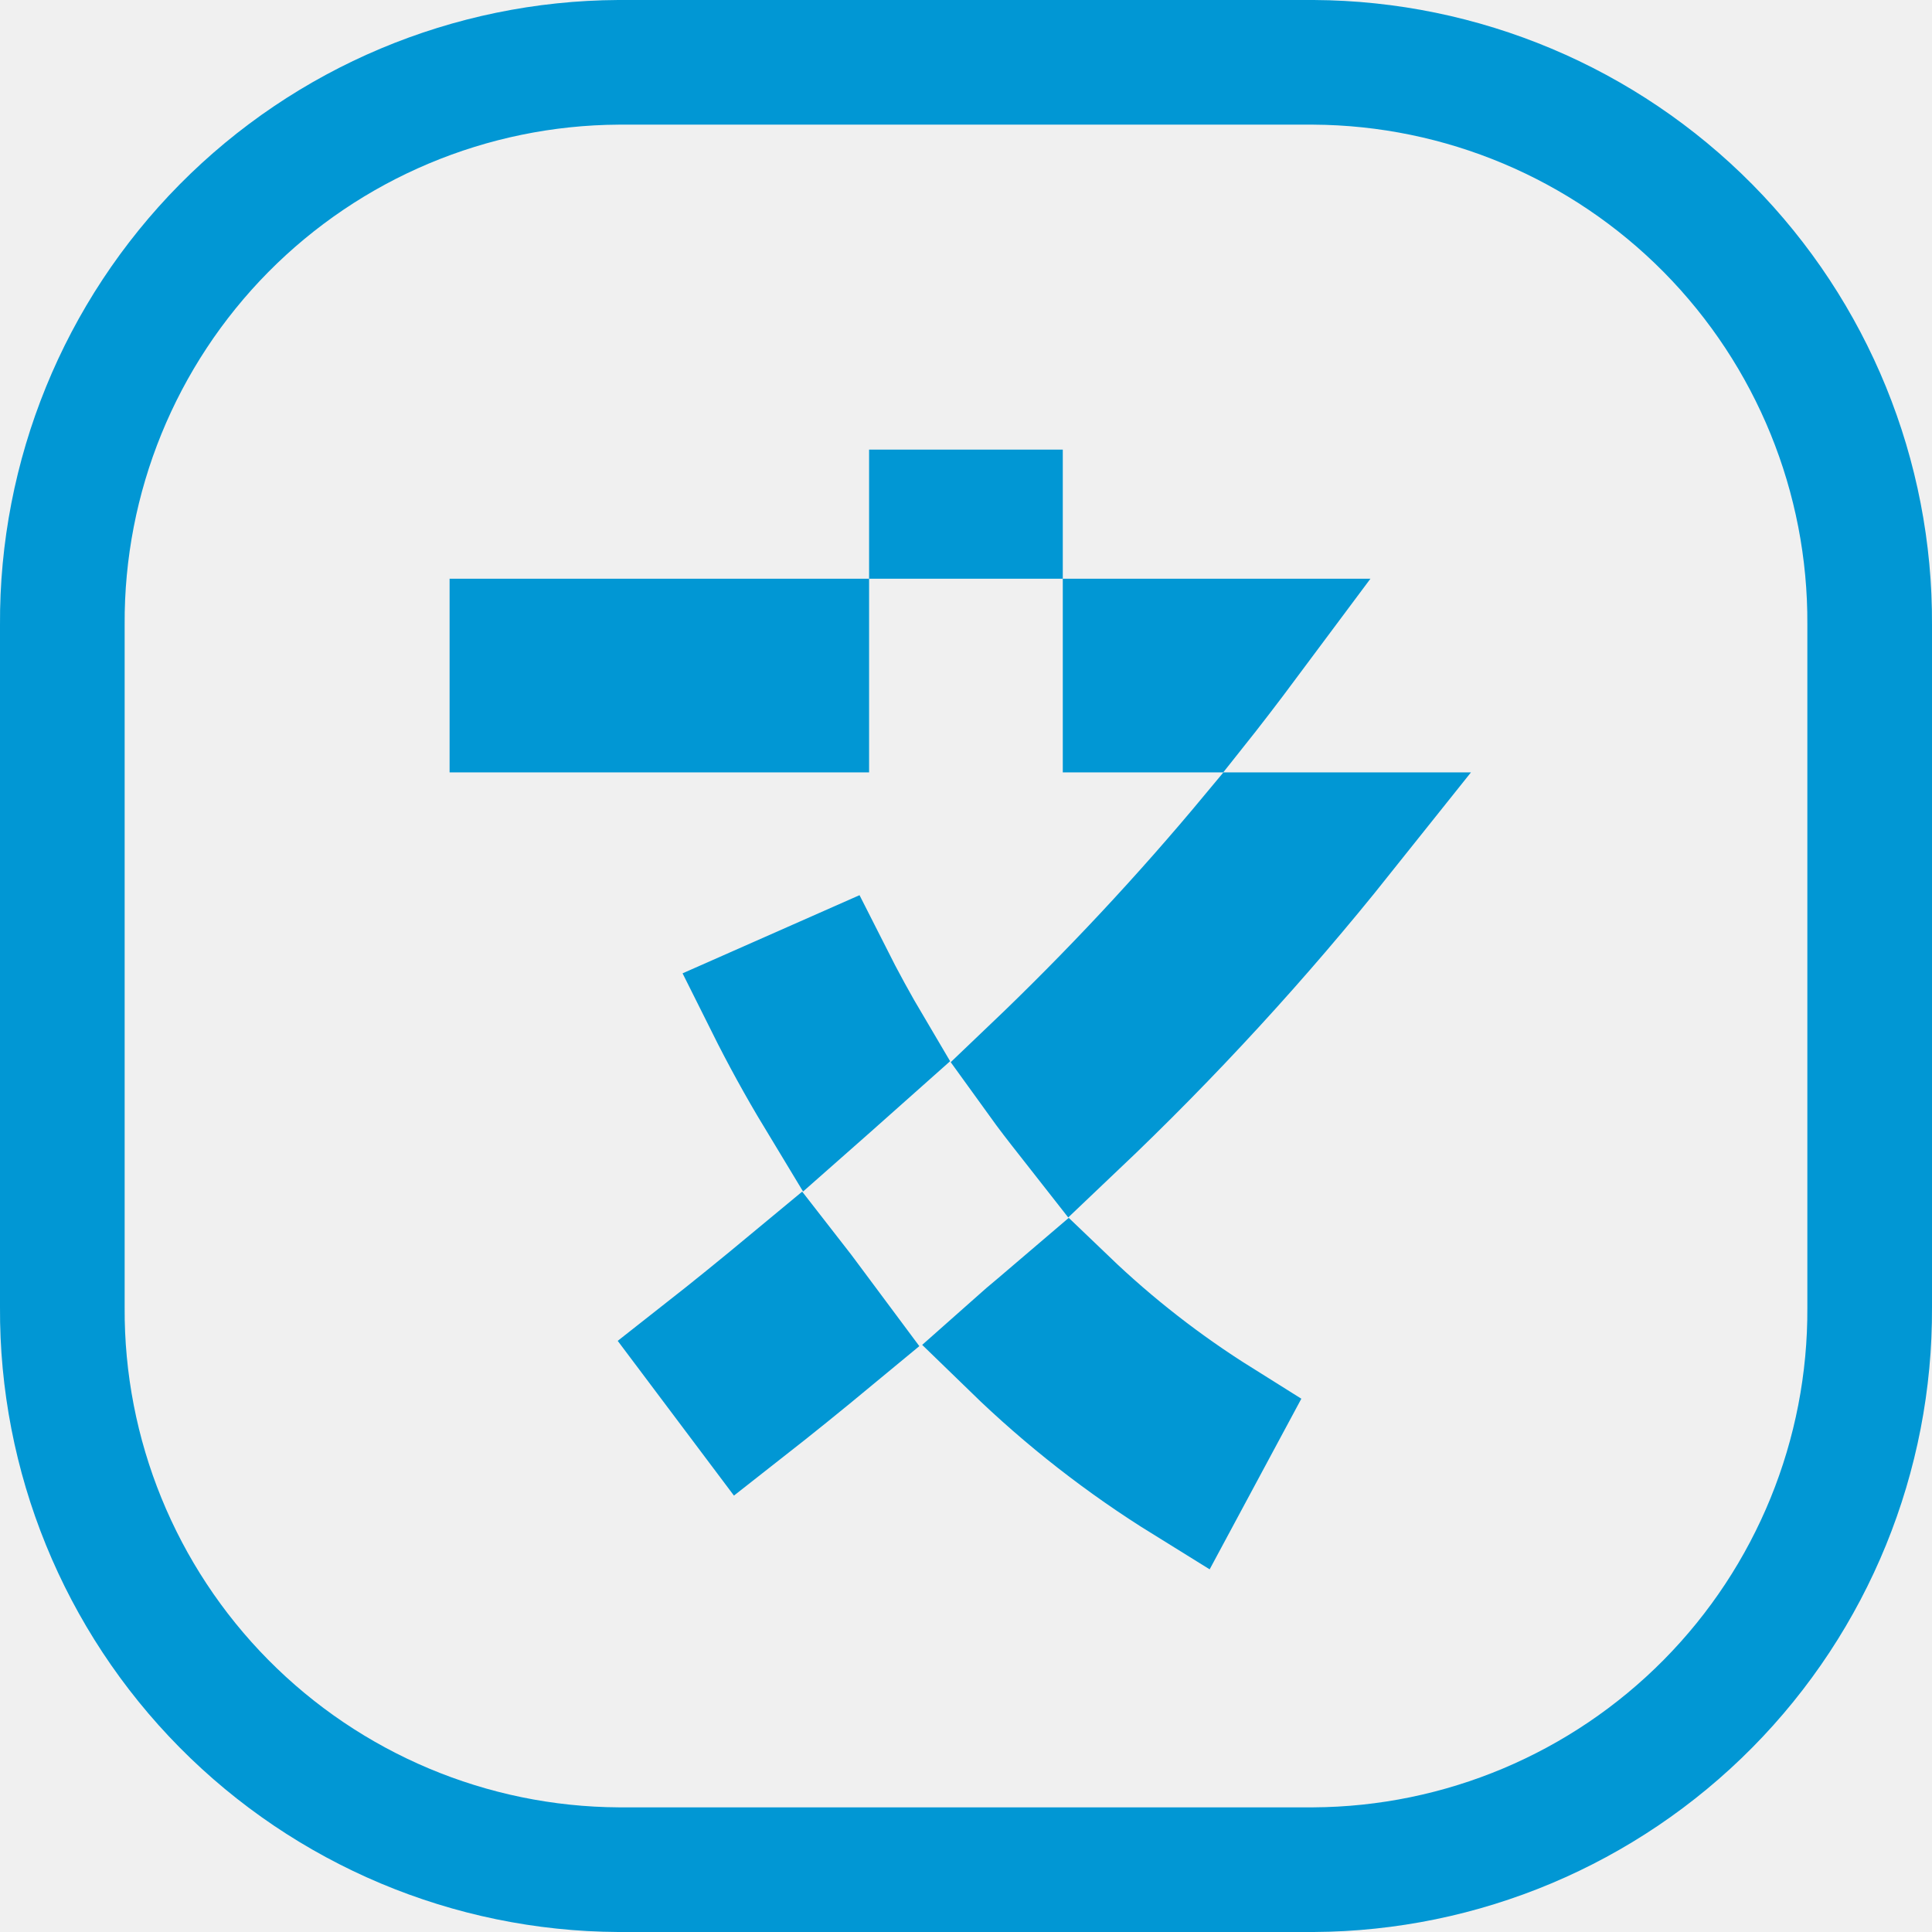
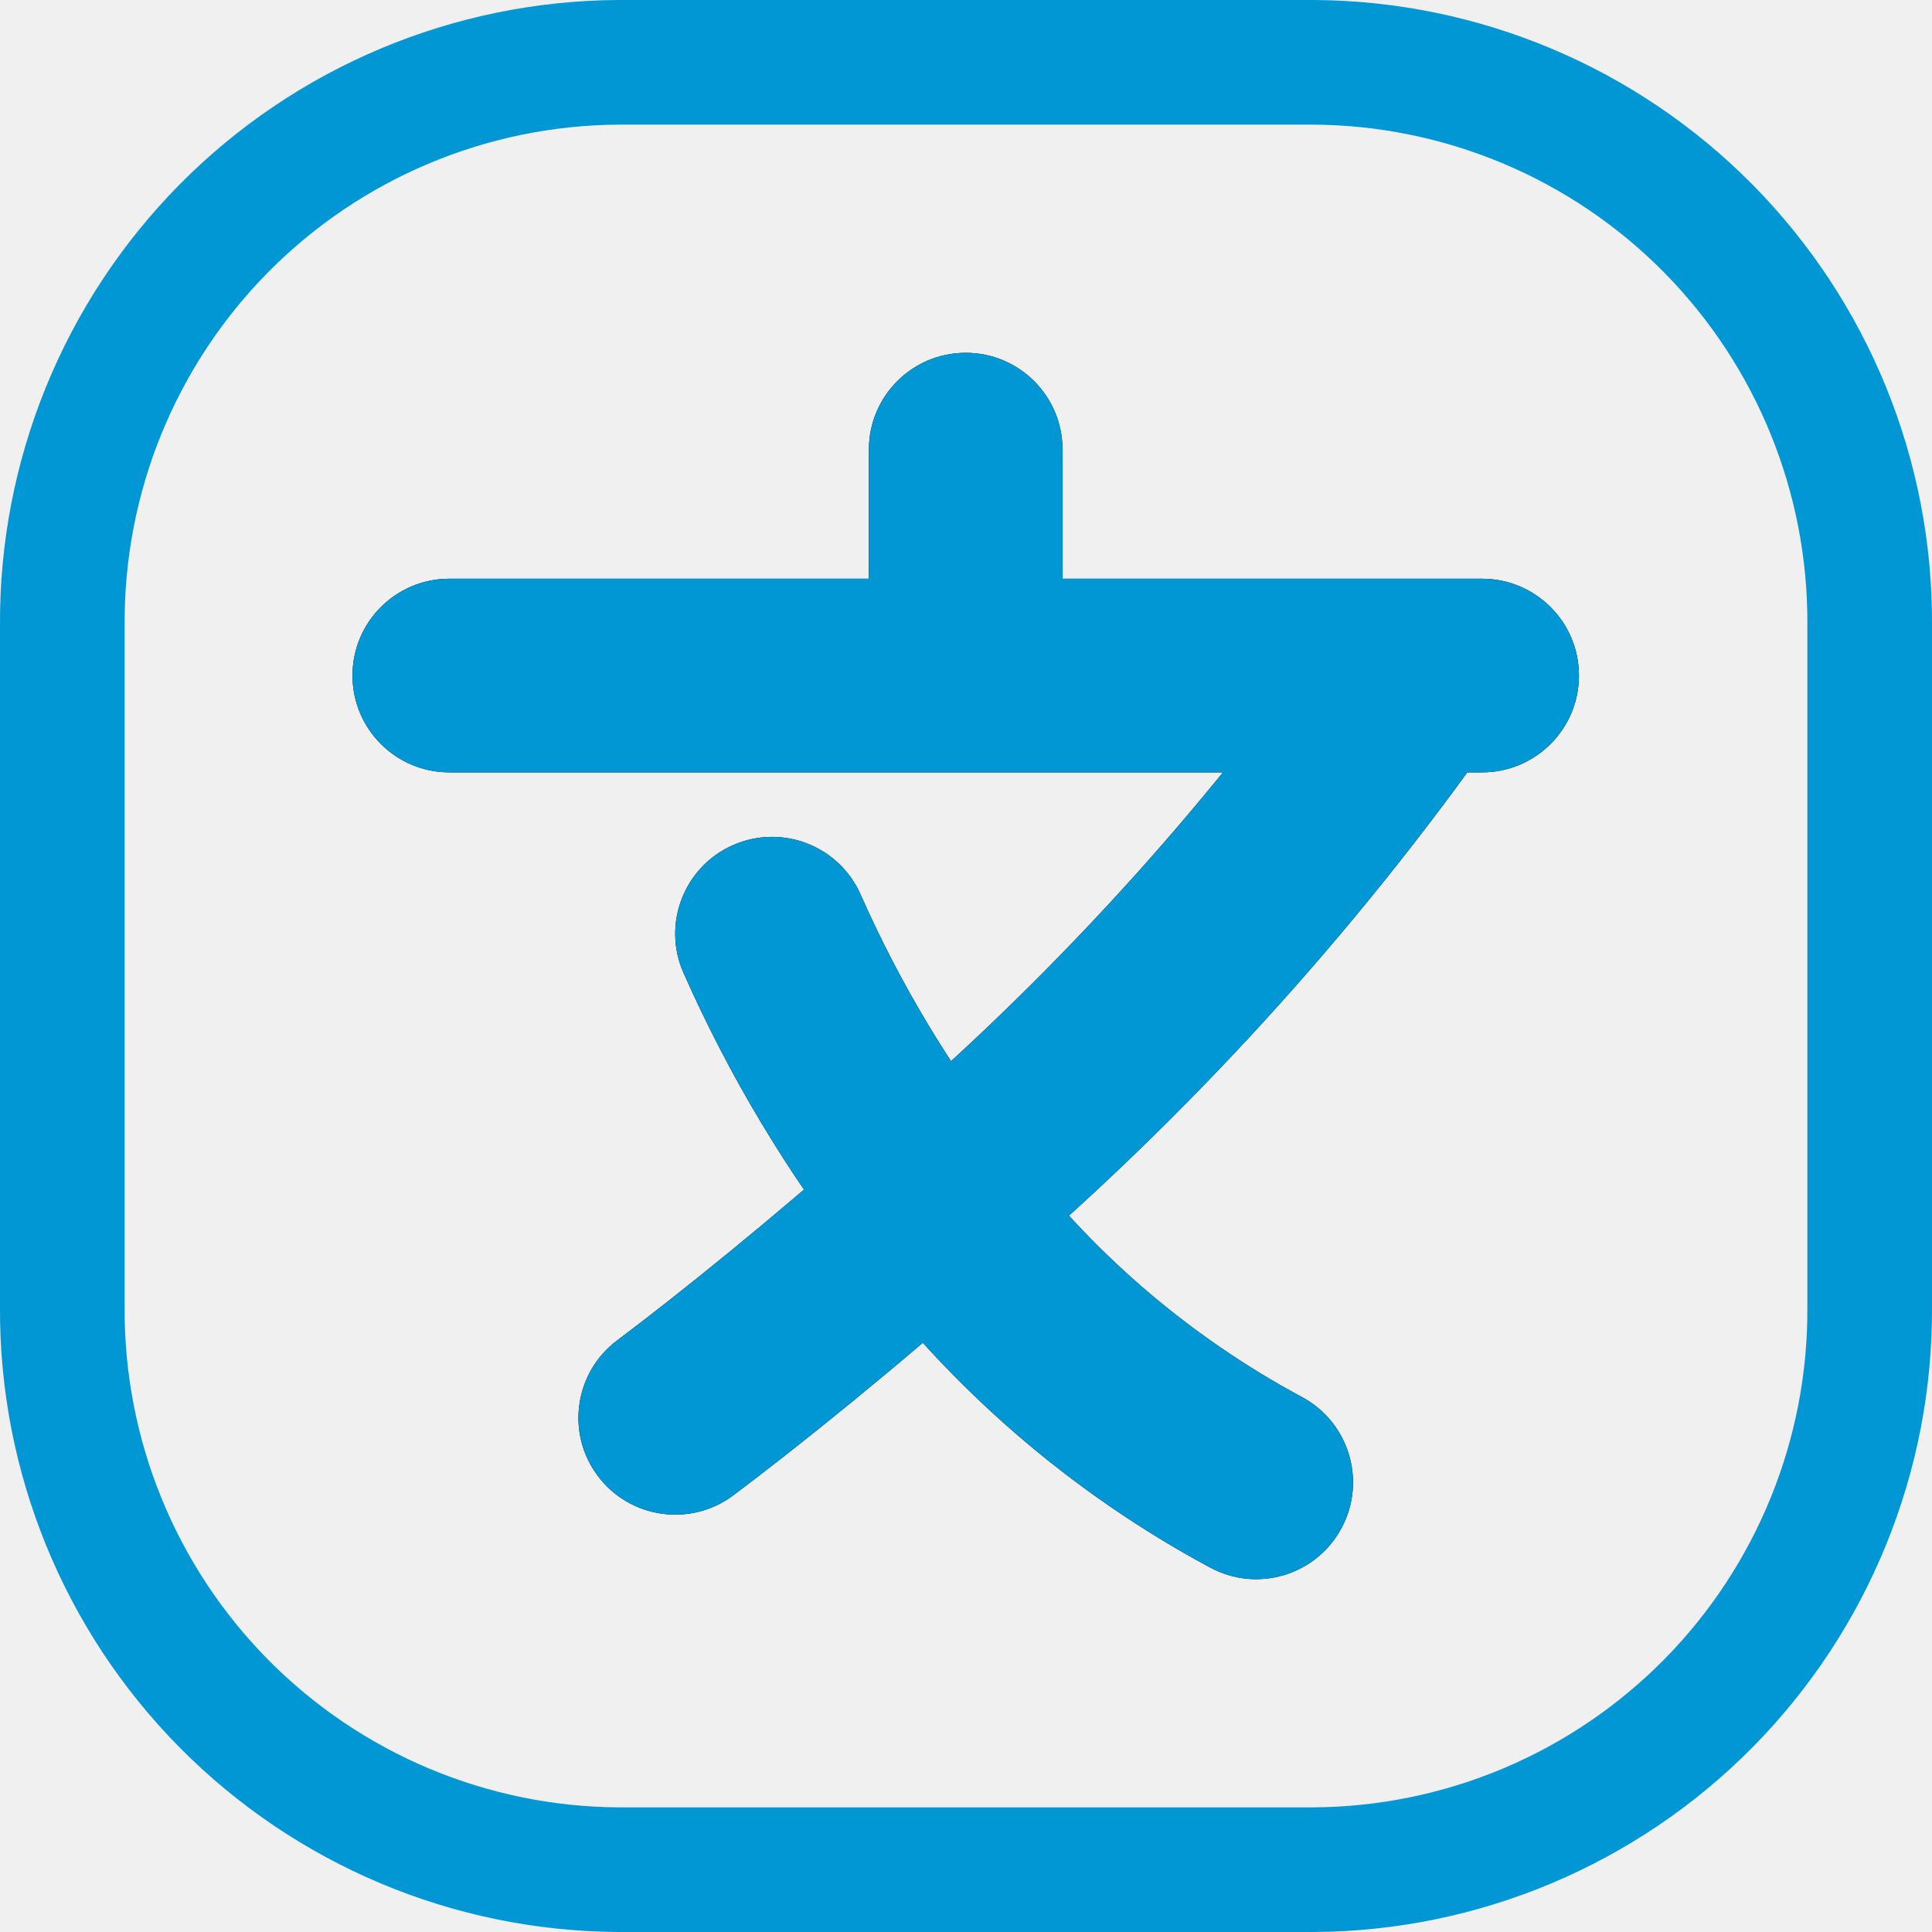
- <svg xmlns="http://www.w3.org/2000/svg" width="31" height="31" viewBox="0 0 31 31" fill="none">
-   <path fill-rule="evenodd" clip-rule="evenodd" d="M21.076 1H9.924C7.544 1.013 5.267 1.971 3.593 3.663C1.92 5.356 0.987 7.643 1 10.023V20.977C0.987 23.357 1.92 25.644 3.593 27.336C5.267 29.028 7.544 29.987 9.924 30H21.076C23.456 29.987 25.733 29.028 27.407 27.336C29.08 25.644 30.013 23.357 30 20.977V10.023C30.013 7.643 29.08 5.356 27.407 3.663C25.733 1.971 23.456 1.013 21.076 1Z" stroke="#0197D4" stroke-width="2" stroke-linecap="round" stroke-linejoin="round" />
-   <path d="M17.11 20.889C17.857 21.605 18.677 22.243 19.557 22.794L19.032 23.771C18.034 23.153 17.107 22.429 16.267 21.613L16.477 21.427L16.653 21.279L17.11 20.889ZM12.863 20.738L12.951 20.856L13.382 21.435C12.87 21.859 12.393 22.244 11.963 22.581L11.299 21.697C11.727 21.361 12.204 20.974 12.716 20.549L12.863 20.738ZM21.526 13.393C20.21 15.043 18.78 16.6 17.249 18.053L17.009 17.747C16.86 17.557 16.716 17.362 16.575 17.166C17.822 15.977 18.999 14.718 20.1 13.393H21.526ZM13.327 15.662C13.527 16.058 13.739 16.446 13.965 16.828L13.306 17.414C13.244 17.468 13.182 17.521 13.121 17.575C12.832 17.097 12.564 16.608 12.315 16.109L13.327 15.662ZM19.997 10.286C19.719 10.659 19.436 11.029 19.146 11.393H18.053V10.286H19.997ZM12.945 10.286V11.393H8.214V10.286H12.945ZM16.053 8.214V8.286H14.945V8.214H16.053Z" fill="black" stroke="#0197D4" stroke-width="2" />
+ <svg xmlns="http://www.w3.org/2000/svg" xmlns:xlink="http://www.w3.org/1999/xlink" width="31" height="31" viewBox="0 0 31 31" fill="none">
+   <path d="M21.076 1H9.924C7.544 1.013 5.267 1.971 3.593 3.663C1.92 5.356 0.987 7.643 1 10.023V20.977C0.987 23.357 1.92 25.644 3.593 27.336C5.267 29.028 7.544 29.987 9.924 30H21.076C23.456 29.987 25.733 29.028 27.407 27.336C29.08 25.644 30.013 23.357 30 20.977V10.023C30.013 7.643 29.08 5.356 27.407 3.663C25.733 1.971 23.456 1.013 21.076 1Z" stroke-width="2" stroke-linecap="round" stroke-linejoin="round" stroke="#0197D4" />
+   <use xlink:href="#stroke0_2059_1004" fill="black" />
+   <mask id="stroke1_2059_1004" fill="white">
+     <use xlink:href="#stroke0_2059_1004" />
+   </mask>
+   <path d="M17.049 10.839H18.049V9.839H17.049V10.839ZM13.942 10.839V9.839H12.942V10.839H13.942ZM7.21 12.393H8.21V9.286H7.21H6.21V12.393H7.21ZM15.495 12.393V13.393C16.906 13.393 18.049 12.249 18.049 10.839H17.049H16.049C16.049 11.145 15.801 11.393 15.495 11.393V12.393ZM15.495 9.286H14.495V12.393H15.495H16.495V9.286H15.495ZM13.942 10.839H12.942C12.942 12.249 14.085 13.393 15.495 13.393V12.393V11.393C15.19 11.393 14.942 11.145 14.942 10.839H13.942ZM17.049 10.839V9.839H13.942V10.839V11.839H17.049V10.839ZM13.942 7.214V8.214H17.049V7.214V6.214H13.942V7.214ZM22.745 9.286H21.745V12.393H22.745H23.745V9.286H22.745ZM23.781 9.286H22.781V12.393H23.781H24.781V9.286H23.781ZM21.474 9.946L20.899 10.764L23.442 12.55L24.017 11.732L24.591 10.914L22.049 9.128L21.474 9.946ZM16.002 20.516L16.764 19.869L14.753 17.5L13.991 18.148L13.228 18.795L15.239 21.163L16.002 20.516ZM11.768 23.992L12.567 23.391L10.701 20.907L9.902 21.508L9.102 22.108L10.968 24.593L11.768 23.992ZM13.965 18.162L13.217 18.825L15.279 21.149L16.027 20.486L16.775 19.822L14.713 17.498L13.965 18.162ZM16.218 18.364L15.601 17.578L13.157 19.496L13.774 20.283L14.392 21.07L16.836 19.151L16.218 18.364ZM10.967 15.61L11.372 16.525L14.213 15.268L13.809 14.354L13.405 13.439L10.563 14.696L10.967 15.61ZM13.75 20.259L14.346 21.061L16.84 19.207L16.243 18.405L15.646 17.602L13.153 19.457L13.75 20.259ZM20.891 22.417L20.01 21.944L18.54 24.681L19.421 25.154L20.302 25.627L21.772 22.89L20.891 22.417ZM24.017 11.732L22.38 10.582L22.38 10.582L24.017 11.732ZM23.639 9.568L24.788 7.932L24.788 7.931L23.639 9.568ZM21.474 9.946L19.838 8.796L19.838 8.796L21.474 9.946ZM13.991 18.148L15.285 19.672L15.285 19.672L13.991 18.148ZM13.812 20.337L15.337 19.043L15.336 19.043L13.812 20.337ZM16.002 20.516L14.707 18.991L14.707 18.992L16.002 20.516ZM9.902 21.508L11.103 23.107L11.103 23.107L9.902 21.508ZM9.593 23.683L7.993 24.884L7.993 24.884L9.593 23.683ZM11.768 23.992L10.567 22.393L10.566 22.393L11.768 23.992ZM16.027 20.486L17.355 21.982L17.355 21.982L16.027 20.486ZM16.158 18.293L14.662 19.62L14.662 19.62L16.158 18.293ZM13.965 18.162L15.293 19.658L15.293 19.657L13.965 18.162ZM13.774 20.283L12.201 21.518L12.201 21.518L13.774 20.283ZM15.955 20.546L17.19 22.119L17.191 22.119L15.955 20.546ZM16.218 18.364L17.792 17.13L17.791 17.129L16.218 18.364ZM13.809 14.354L11.98 15.162L11.98 15.163L13.809 14.354ZM11.76 13.561L12.569 15.39L12.569 15.39L11.76 13.561ZM10.967 15.61L12.797 14.801L12.797 14.801L10.967 15.61ZM16.243 18.405L14.638 19.598L14.638 19.599L16.243 18.405ZM14.069 18.085L12.876 16.48L12.875 16.481L14.069 18.085ZM13.75 20.259L12.145 21.453L12.145 21.453L13.75 20.259ZM19.421 25.154L18.475 26.916L18.475 26.916L19.421 25.154ZM21.525 24.52L23.287 25.467L23.287 25.466L21.525 24.52ZM20.891 22.417L21.838 20.655L21.837 20.655L20.891 22.417ZM7.21 9.286V7.286C5.247 7.286 3.656 8.877 3.656 10.839H5.656H7.656C7.656 11.086 7.456 11.286 7.21 11.286V9.286ZM5.656 10.839H3.656C3.656 12.802 5.247 14.393 7.21 14.393V12.393V10.393C7.456 10.393 7.656 10.593 7.656 10.839H5.656ZM17.049 10.839H19.049C19.049 8.877 17.458 7.286 15.495 7.286V9.286V11.286C15.249 11.286 15.049 11.086 15.049 10.839H17.049ZM17.049 7.214H19.049C19.049 5.252 17.458 3.661 15.495 3.661V5.661V7.661C15.249 7.661 15.049 7.461 15.049 7.214H17.049ZM15.495 5.661V3.661C13.533 3.661 11.942 5.252 11.942 7.214H13.942H15.942C15.942 7.461 15.742 7.661 15.495 7.661V5.661ZM15.495 9.286V7.286C13.533 7.286 11.942 8.877 11.942 10.839H13.942H15.942C15.942 11.086 15.742 11.286 15.495 11.286V9.286ZM22.745 12.393V14.393C24.708 14.393 26.299 12.802 26.299 10.839H24.299H22.299C22.299 10.593 22.499 10.393 22.745 10.393V12.393ZM24.299 10.839H26.299C26.299 8.877 24.708 7.286 22.745 7.286V9.286V11.286C22.499 11.286 22.299 11.086 22.299 10.839H24.299ZM22.745 9.286V7.286C20.783 7.286 19.192 8.877 19.192 10.839H21.192H23.192C23.192 11.086 22.992 11.286 22.745 11.286V9.286ZM21.192 10.839H19.192C19.192 12.802 20.783 14.393 22.745 14.393V12.393V10.393C22.992 10.393 23.192 10.593 23.192 10.839H21.192ZM23.781 12.393V14.393C25.744 14.393 27.335 12.802 27.335 10.839H25.335H23.335C23.335 10.593 23.534 10.393 23.781 10.393V12.393ZM25.335 10.839H27.335C27.335 8.877 25.744 7.286 23.781 7.286V9.286V11.286C23.534 11.286 23.335 11.086 23.335 10.839H25.335ZM24.017 11.732L25.653 12.882C26.781 11.276 26.394 9.06 24.788 7.932L23.639 9.568L22.489 11.204C22.287 11.063 22.238 10.784 22.38 10.582L24.017 11.732ZM23.639 9.568L24.788 7.931C23.182 6.803 20.966 7.191 19.838 8.796L21.474 9.946L23.11 11.096C22.969 11.297 22.691 11.346 22.489 11.205L23.639 9.568ZM13.991 18.148L12.696 16.623C11.2 17.893 11.017 20.136 12.287 21.632L13.812 20.337L15.336 19.043C15.496 19.231 15.473 19.513 15.285 19.672L13.991 18.148ZM13.812 20.337L12.287 21.632C13.558 23.128 15.8 23.311 17.296 22.041L16.002 20.516L14.707 18.992C14.895 18.832 15.177 18.855 15.337 19.043L13.812 20.337ZM9.902 21.508L8.701 19.908C7.131 21.087 6.815 23.314 7.993 24.884L9.593 23.683L11.192 22.482C11.34 22.679 11.3 22.959 11.103 23.107L9.902 21.508ZM9.593 23.683L7.993 24.884C9.172 26.453 11.399 26.77 12.969 25.591L11.768 23.992L10.566 22.393C10.764 22.245 11.044 22.285 11.192 22.482L9.593 23.683ZM16.027 20.486L17.355 21.982C18.823 20.679 18.957 18.433 17.654 16.965L16.158 18.293L14.662 19.62C14.498 19.436 14.515 19.153 14.7 18.99L16.027 20.486ZM16.158 18.293L17.655 16.966C16.352 15.497 14.106 15.363 12.638 16.666L13.965 18.162L15.293 19.657C15.108 19.821 14.826 19.805 14.662 19.62L16.158 18.293ZM13.774 20.283L12.201 21.518C13.413 23.061 15.646 23.331 17.19 22.119L15.955 20.546L14.721 18.972C14.915 18.82 15.195 18.854 15.347 19.048L13.774 20.283ZM15.955 20.546L17.191 22.119C18.734 20.907 19.003 18.674 17.792 17.13L16.218 18.364L14.645 19.599C14.493 19.405 14.527 19.125 14.72 18.973L15.955 20.546ZM13.809 14.354L15.638 13.545C14.845 11.749 12.746 10.938 10.951 11.732L11.76 13.561L12.569 15.39C12.344 15.49 12.08 15.388 11.98 15.162L13.809 14.354ZM11.76 13.561L10.951 11.732C9.156 12.526 8.345 14.624 9.138 16.419L10.967 15.61L12.797 14.801C12.896 15.027 12.794 15.291 12.569 15.39L11.76 13.561ZM16.243 18.405L17.848 17.211C16.676 15.636 14.45 15.309 12.876 16.48L14.069 18.085L15.262 19.69C15.065 19.837 14.785 19.796 14.638 19.598L16.243 18.405ZM14.069 18.085L12.875 16.481C11.301 17.652 10.973 19.878 12.145 21.453L13.75 20.259L15.354 19.066C15.502 19.264 15.46 19.543 15.263 19.69L14.069 18.085ZM19.421 25.154L18.475 26.916C20.204 27.844 22.358 27.196 23.287 25.467L21.525 24.52L19.763 23.574C19.879 23.357 20.15 23.276 20.367 23.392L19.421 25.154ZM21.525 24.52L23.287 25.466C24.215 23.738 23.567 21.583 21.838 20.655L20.891 22.417L19.945 24.179C19.727 24.062 19.646 23.791 19.763 23.574L21.525 24.52ZM7.21 12.393V14.393H15.495V12.393V10.393H7.21V12.393ZM15.495 9.286V7.286H7.21V9.286V11.286H15.495V9.286ZM17.049 10.839H19.049V7.214H17.049H15.049V10.839H17.049ZM13.942 7.214H11.942V10.839H13.942H15.942V7.214H13.942ZM15.495 12.393V14.393H22.745V12.393V10.393H15.495V12.393ZM22.745 9.286V7.286H15.495V9.286V11.286H22.745V9.286ZM22.745 12.393V14.393H23.781V12.393V10.393H22.745V12.393ZM23.781 9.286V7.286H22.745V9.286V11.286H23.781V9.286ZM21.474 9.946L19.838 8.796C17.799 11.698 15.399 14.328 12.696 16.623L13.991 18.148L15.285 19.672C18.247 17.157 20.877 14.275 23.111 11.096L21.474 9.946ZM16.002 20.516L17.296 22.041C20.459 19.355 23.267 16.277 25.653 12.882L24.017 11.732L22.38 10.582C20.19 13.7 17.611 16.526 14.707 18.991L16.002 20.516ZM11.768 23.992L12.969 25.591C14.072 24.763 15.65 23.494 17.355 21.982L16.027 20.486L14.7 18.99C13.074 20.432 11.58 21.632 10.567 22.393L11.768 23.992ZM13.965 18.162L12.638 16.665C11.073 18.053 9.644 19.2 8.701 19.908L9.902 21.508L11.103 23.107C12.136 22.331 13.649 21.116 15.293 19.658L13.965 18.162ZM16.218 18.364L17.791 17.129C16.927 16.029 16.204 14.825 15.638 13.545L13.809 14.354L11.98 15.163C12.68 16.746 13.576 18.237 14.645 19.599L16.218 18.364ZM10.967 15.61L9.138 16.419C9.943 18.239 10.972 19.952 12.201 21.518L13.774 20.283L15.347 19.048C14.324 17.744 13.467 16.317 12.797 14.801L10.967 15.61ZM13.75 20.259L12.145 21.453C13.828 23.716 15.99 25.582 18.475 26.916L19.421 25.154L20.367 23.392C18.399 22.335 16.688 20.858 15.354 19.066L13.75 20.259ZM20.891 22.417L21.837 20.655C20.271 19.814 18.909 18.638 17.847 17.211L16.243 18.405L14.638 19.599C16.049 21.496 17.861 23.06 19.945 24.179L20.891 22.417Z" fill="#0197D4" mask="url(#stroke1_2059_1004)" />
+   <defs>
+     <path id="stroke0_2059_1004" d="M7.21 9.286C6.352 9.286 5.656 9.981 5.656 10.839C5.656 11.697 6.352 12.393 7.21 12.393V9.286ZM15.495 12.393C16.353 12.393 17.049 11.697 17.049 10.839C17.049 9.981 16.353 9.286 15.495 9.286V12.393ZM13.942 10.839C13.942 11.697 14.637 12.393 15.495 12.393C16.353 12.393 17.049 11.697 17.049 10.839H13.942ZM17.049 7.214C17.049 6.356 16.353 5.661 15.495 5.661C14.637 5.661 13.942 6.356 13.942 7.214H17.049ZM15.495 9.286C14.637 9.286 13.942 9.981 13.942 10.839C13.942 11.697 14.637 12.393 15.495 12.393V9.286ZM22.745 12.393C23.603 12.393 24.299 11.697 24.299 10.839C24.299 9.981 23.603 9.286 22.745 9.286V12.393ZM22.745 9.286C21.887 9.286 21.192 9.981 21.192 10.839C21.192 11.697 21.887 12.393 22.745 12.393V9.286ZM23.781 12.393C24.639 12.393 25.335 11.697 25.335 10.839C25.335 9.981 24.639 9.286 23.781 9.286V12.393ZM24.017 11.732C24.51 11.03 24.34 10.061 23.639 9.568C22.936 9.075 21.968 9.244 21.474 9.946L24.017 11.732ZM13.991 18.148C13.337 18.703 13.257 19.683 13.812 20.337C14.367 20.991 15.348 21.072 16.002 20.516L13.991 18.148ZM9.902 21.508C9.216 22.023 9.077 22.997 9.593 23.683C10.108 24.369 11.082 24.507 11.768 23.992L9.902 21.508ZM16.027 20.486C16.669 19.916 16.728 18.934 16.158 18.293C15.589 17.651 14.607 17.592 13.965 18.162L16.027 20.486ZM13.774 20.283C14.304 20.958 15.28 21.075 15.955 20.546C16.63 20.016 16.748 19.039 16.218 18.364L13.774 20.283ZM13.809 14.354C13.462 13.569 12.545 13.214 11.76 13.561C10.975 13.908 10.62 14.826 10.967 15.61L13.809 14.354ZM16.243 18.405C15.731 17.716 14.758 17.573 14.069 18.085C13.381 18.597 13.238 19.57 13.75 20.259L16.243 18.405ZM19.421 25.154C20.177 25.56 21.119 25.276 21.525 24.52C21.931 23.765 21.647 22.823 20.891 22.417L19.421 25.154ZM7.21 12.393H15.495V9.286H7.21V12.393ZM17.049 10.839V7.214H13.942V10.839H17.049ZM15.495 12.393H22.745V9.286H15.495V12.393ZM22.745 12.393H23.781V9.286H22.745V12.393ZM21.474 9.946C19.338 12.987 16.823 15.743 13.991 18.148L16.002 20.516C19.035 17.94 21.729 14.989 24.017 11.732L21.474 9.946ZM11.768 23.992C12.826 23.197 14.362 21.963 16.027 20.486L13.965 18.162C12.361 19.584 10.89 20.765 9.902 21.508L11.768 23.992ZM16.218 18.364C15.252 17.133 14.442 15.786 13.809 14.354L10.967 15.61C11.705 17.278 12.648 18.848 13.774 20.283L16.218 18.364ZM13.75 20.259C15.258 22.287 17.194 23.958 19.421 25.154L20.891 22.417C19.066 21.437 17.479 20.067 16.243 18.405L13.75 20.259Z" />
+   </defs>
</svg>
